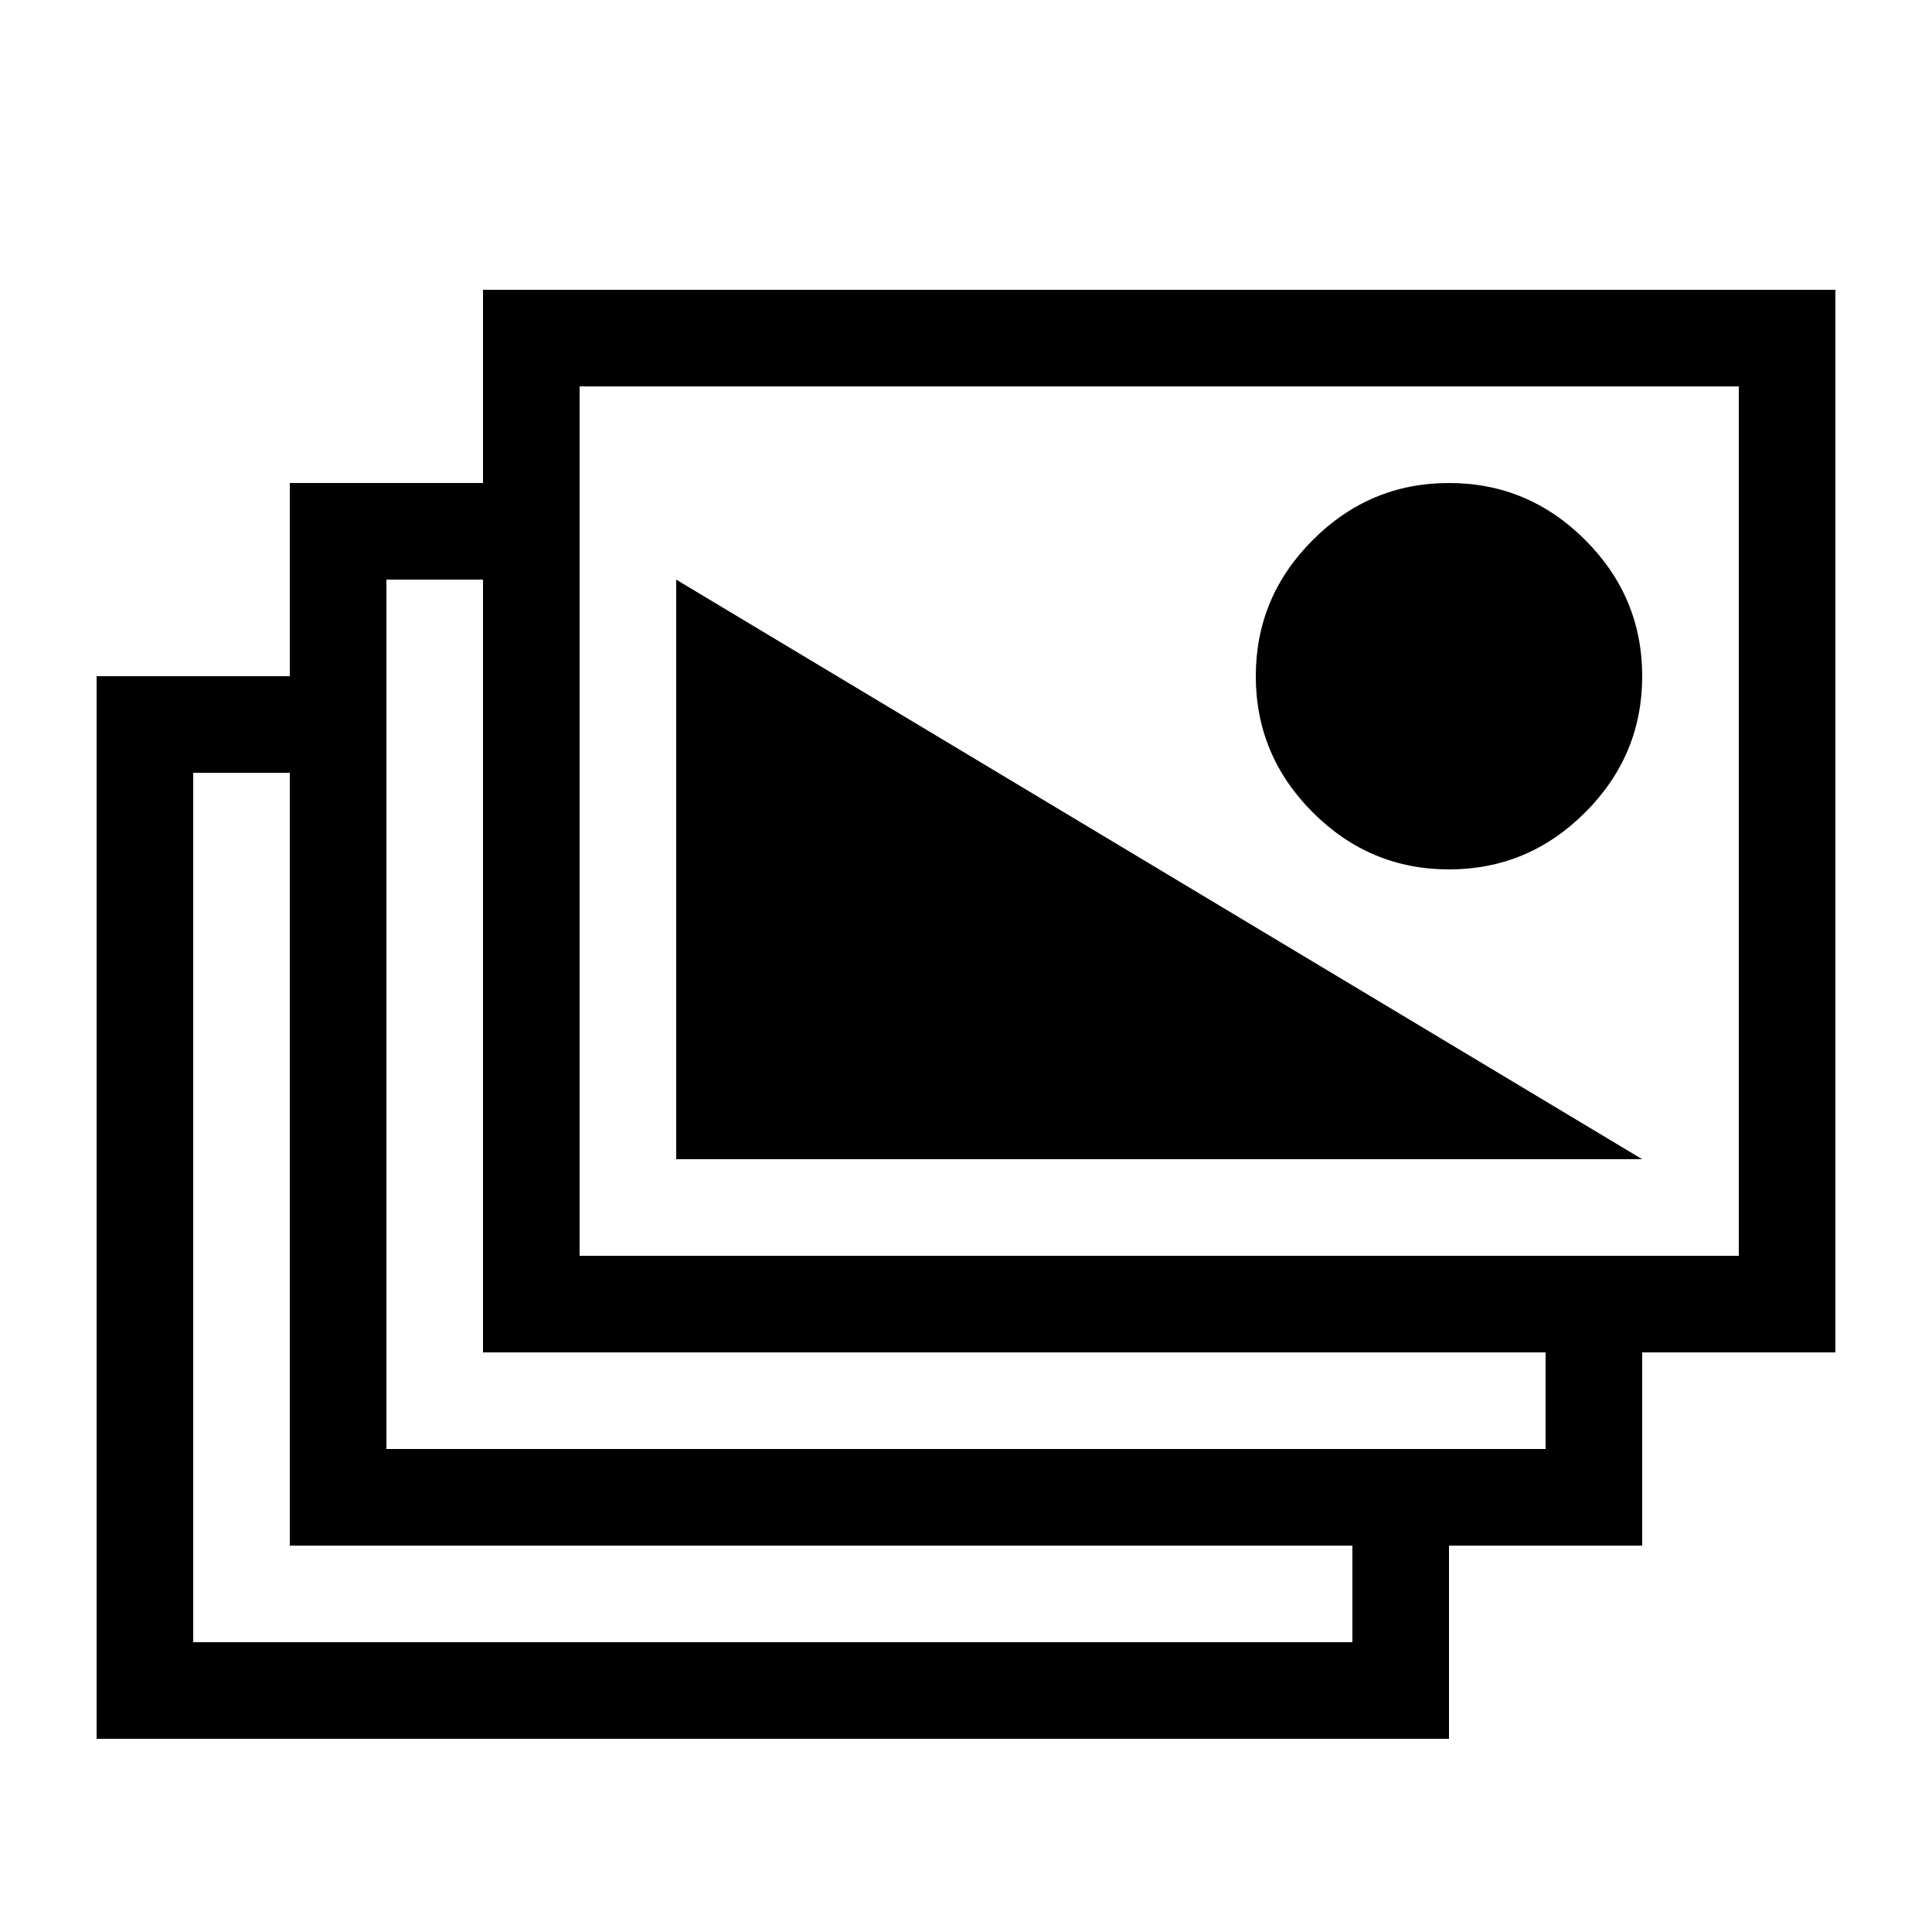
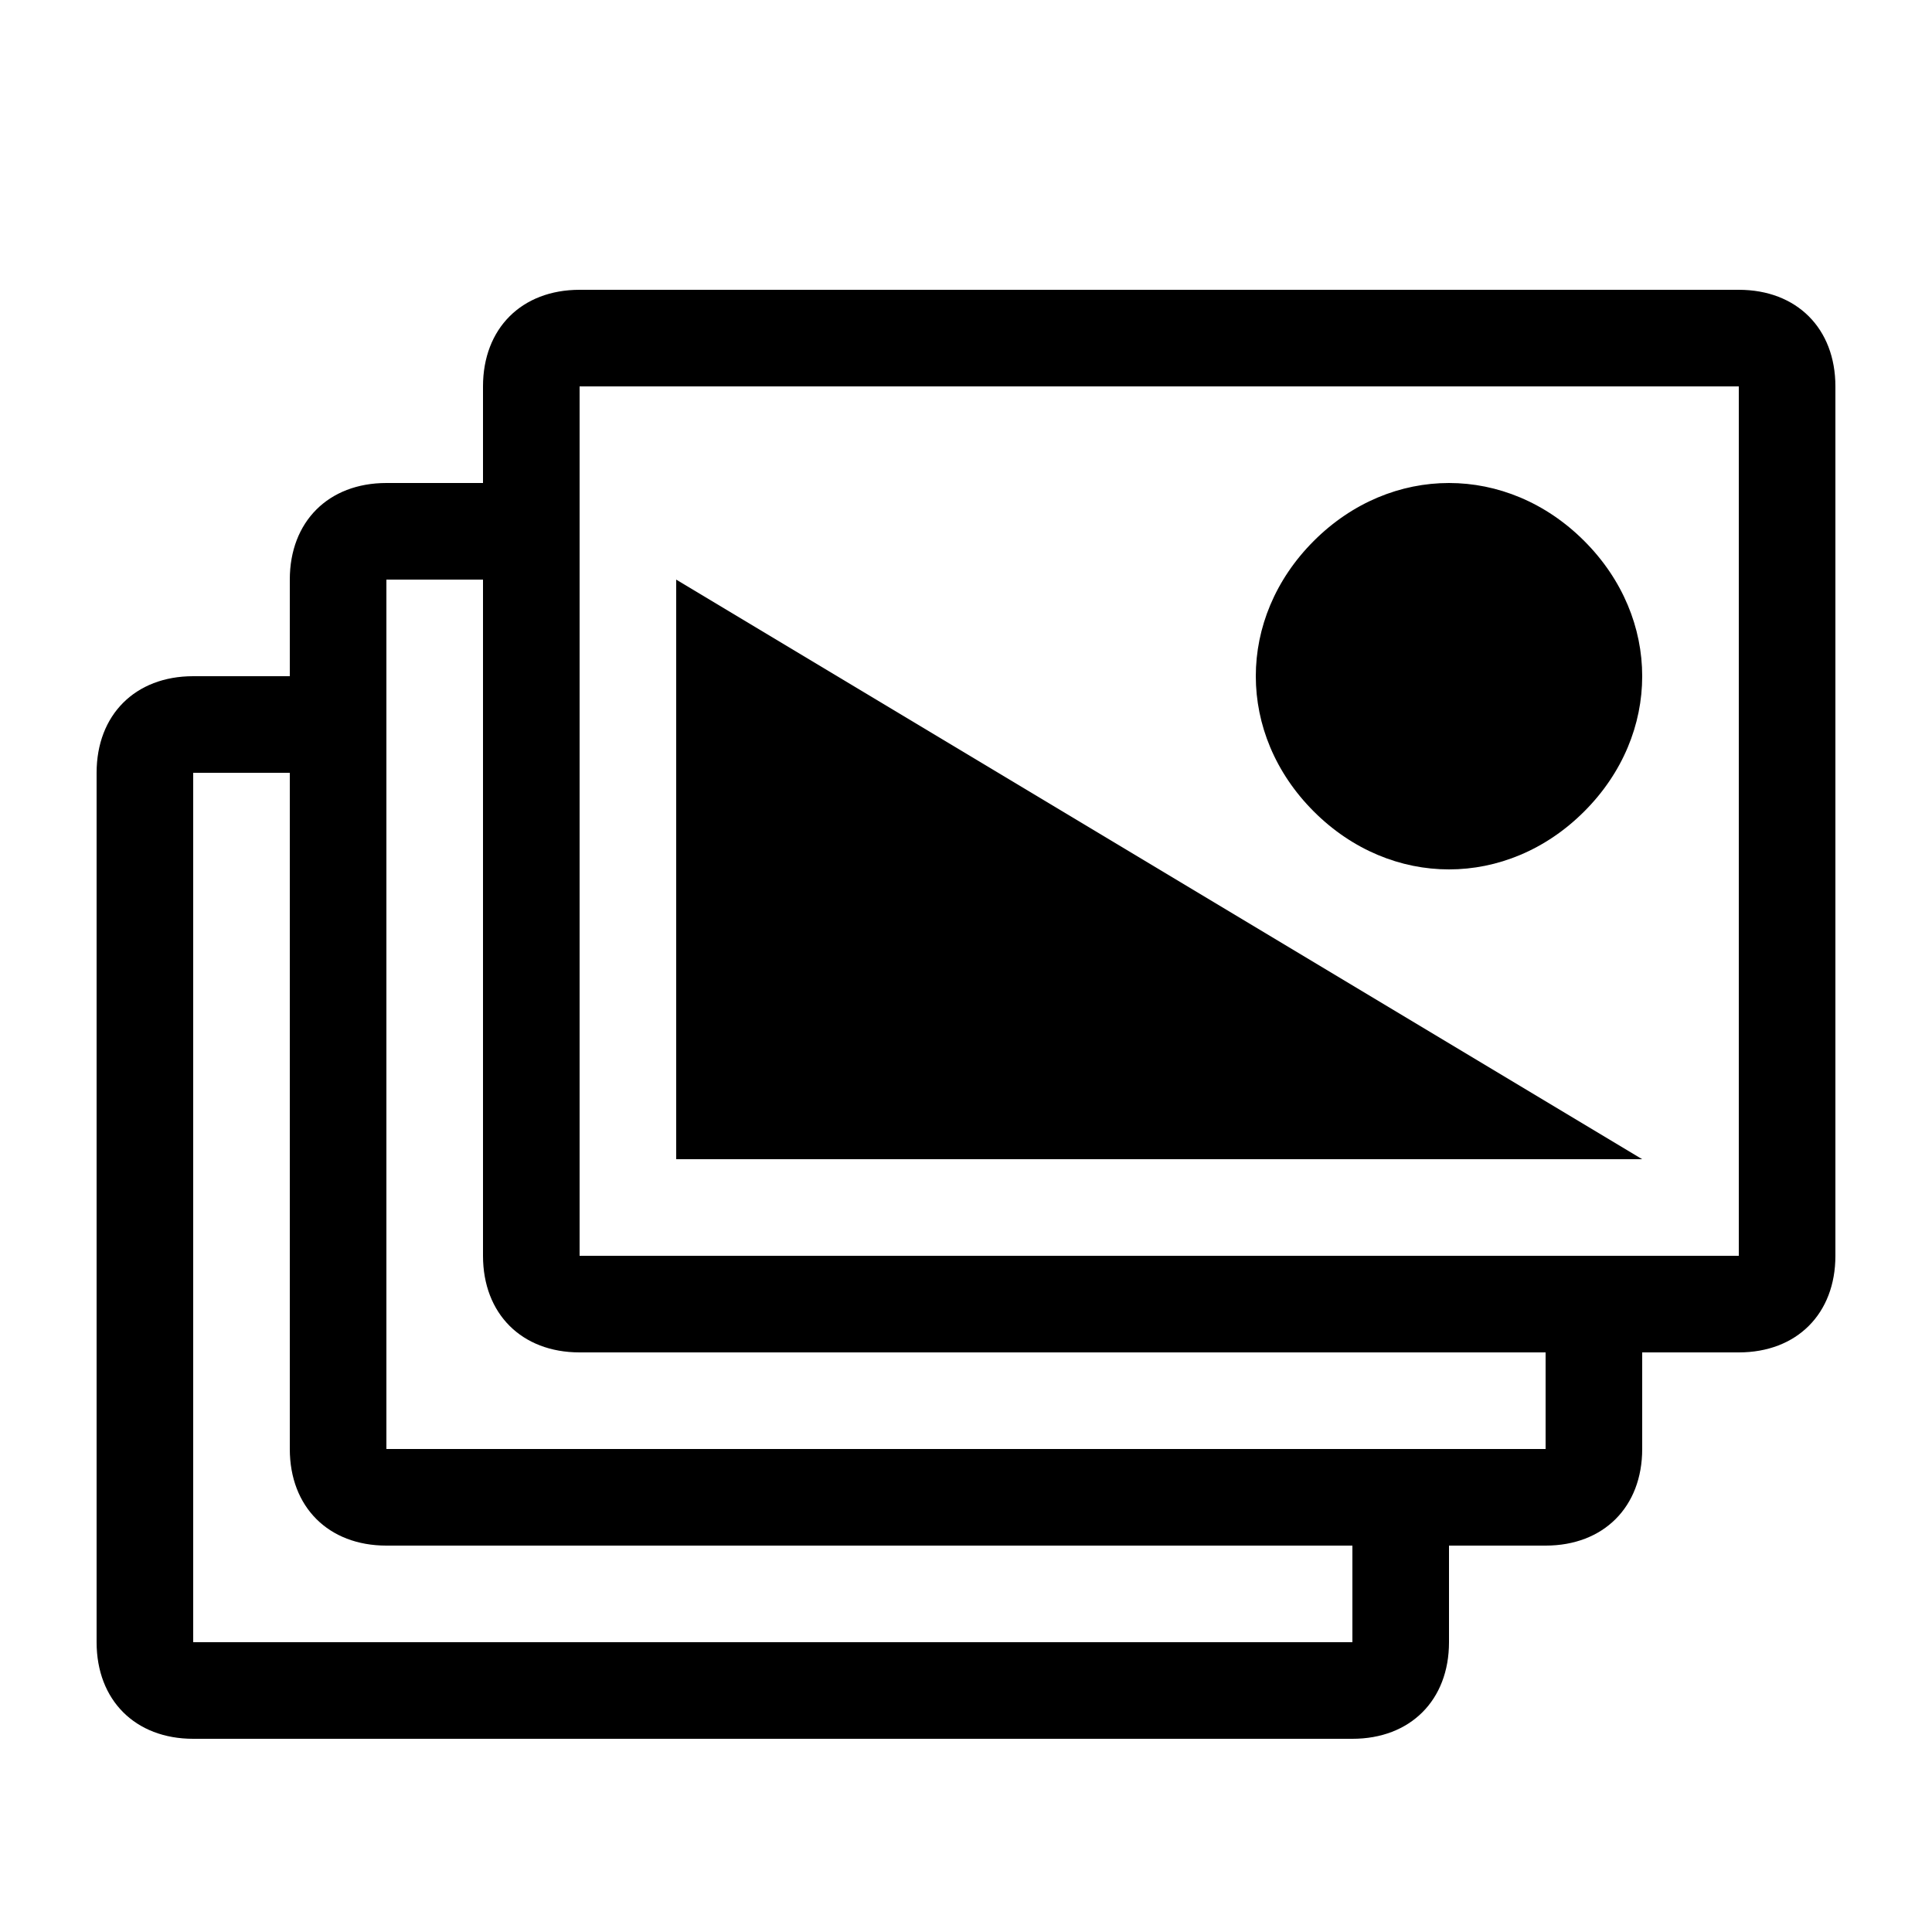
- <svg xmlns="http://www.w3.org/2000/svg" version="1.1" width="20" height="20" viewBox="0 0 20 20">
-   <g>
- </g>
-   <path d="M5 3h14v11h-2v2h-2v2h-14v-11h2v-2h2v-2zM18 13v-9h-12v9h12zM15 9q-0.82 0-1.41-0.59t-0.59-1.41 0.59-1.41 1.41-0.59 1.41 0.59 0.59 1.41-0.59 1.41-1.41 0.59zM16 15v-1h-11v-8h-1v9h12zM7 6l10 6h-10v-6zM14 17v-1h-11v-8h-1v9h12z" fill="#000000" />
+ <svg xmlns="http://www.w3.org/2000/svg" version="1.1" id="Layer_1" x="0px" y="0px" viewBox="-295 387 20 20" style="enable-background:new -295 387 20 20;" xml:space="preserve">
+   <path d="M-289,390h12c0.6,0,1,0.4,1,1v9c0,0.6-0.4,1-1,1h-1v1c0,0.6-0.4,1-1,1h-1v1c0,0.6-0.4,1-1,1h-12c-0.6,0-1-0.4-1-1v-9  c0-0.6,0.4-1,1-1h1v-1c0-0.6,0.4-1,1-1h1v-1C-290,390.4-289.6,390-289,390z M-277,400v-9h-12v9H-277z M-280,396  c-0.5,0-1-0.2-1.4-0.6s-0.6-0.9-0.6-1.4s0.2-1,0.6-1.4s0.9-0.6,1.4-0.6s1,0.2,1.4,0.6s0.6,0.9,0.6,1.4s-0.2,1-0.6,1.4  S-279.5,396-280,396z M-279,402v-1h-10c-0.6,0-1-0.4-1-1v-7h-1v9H-279z M-288,393l10,6h-10V393z M-281,404v-1h-10c-0.6,0-1-0.4-1-1  v-7h-1v9H-281z" />
</svg>
